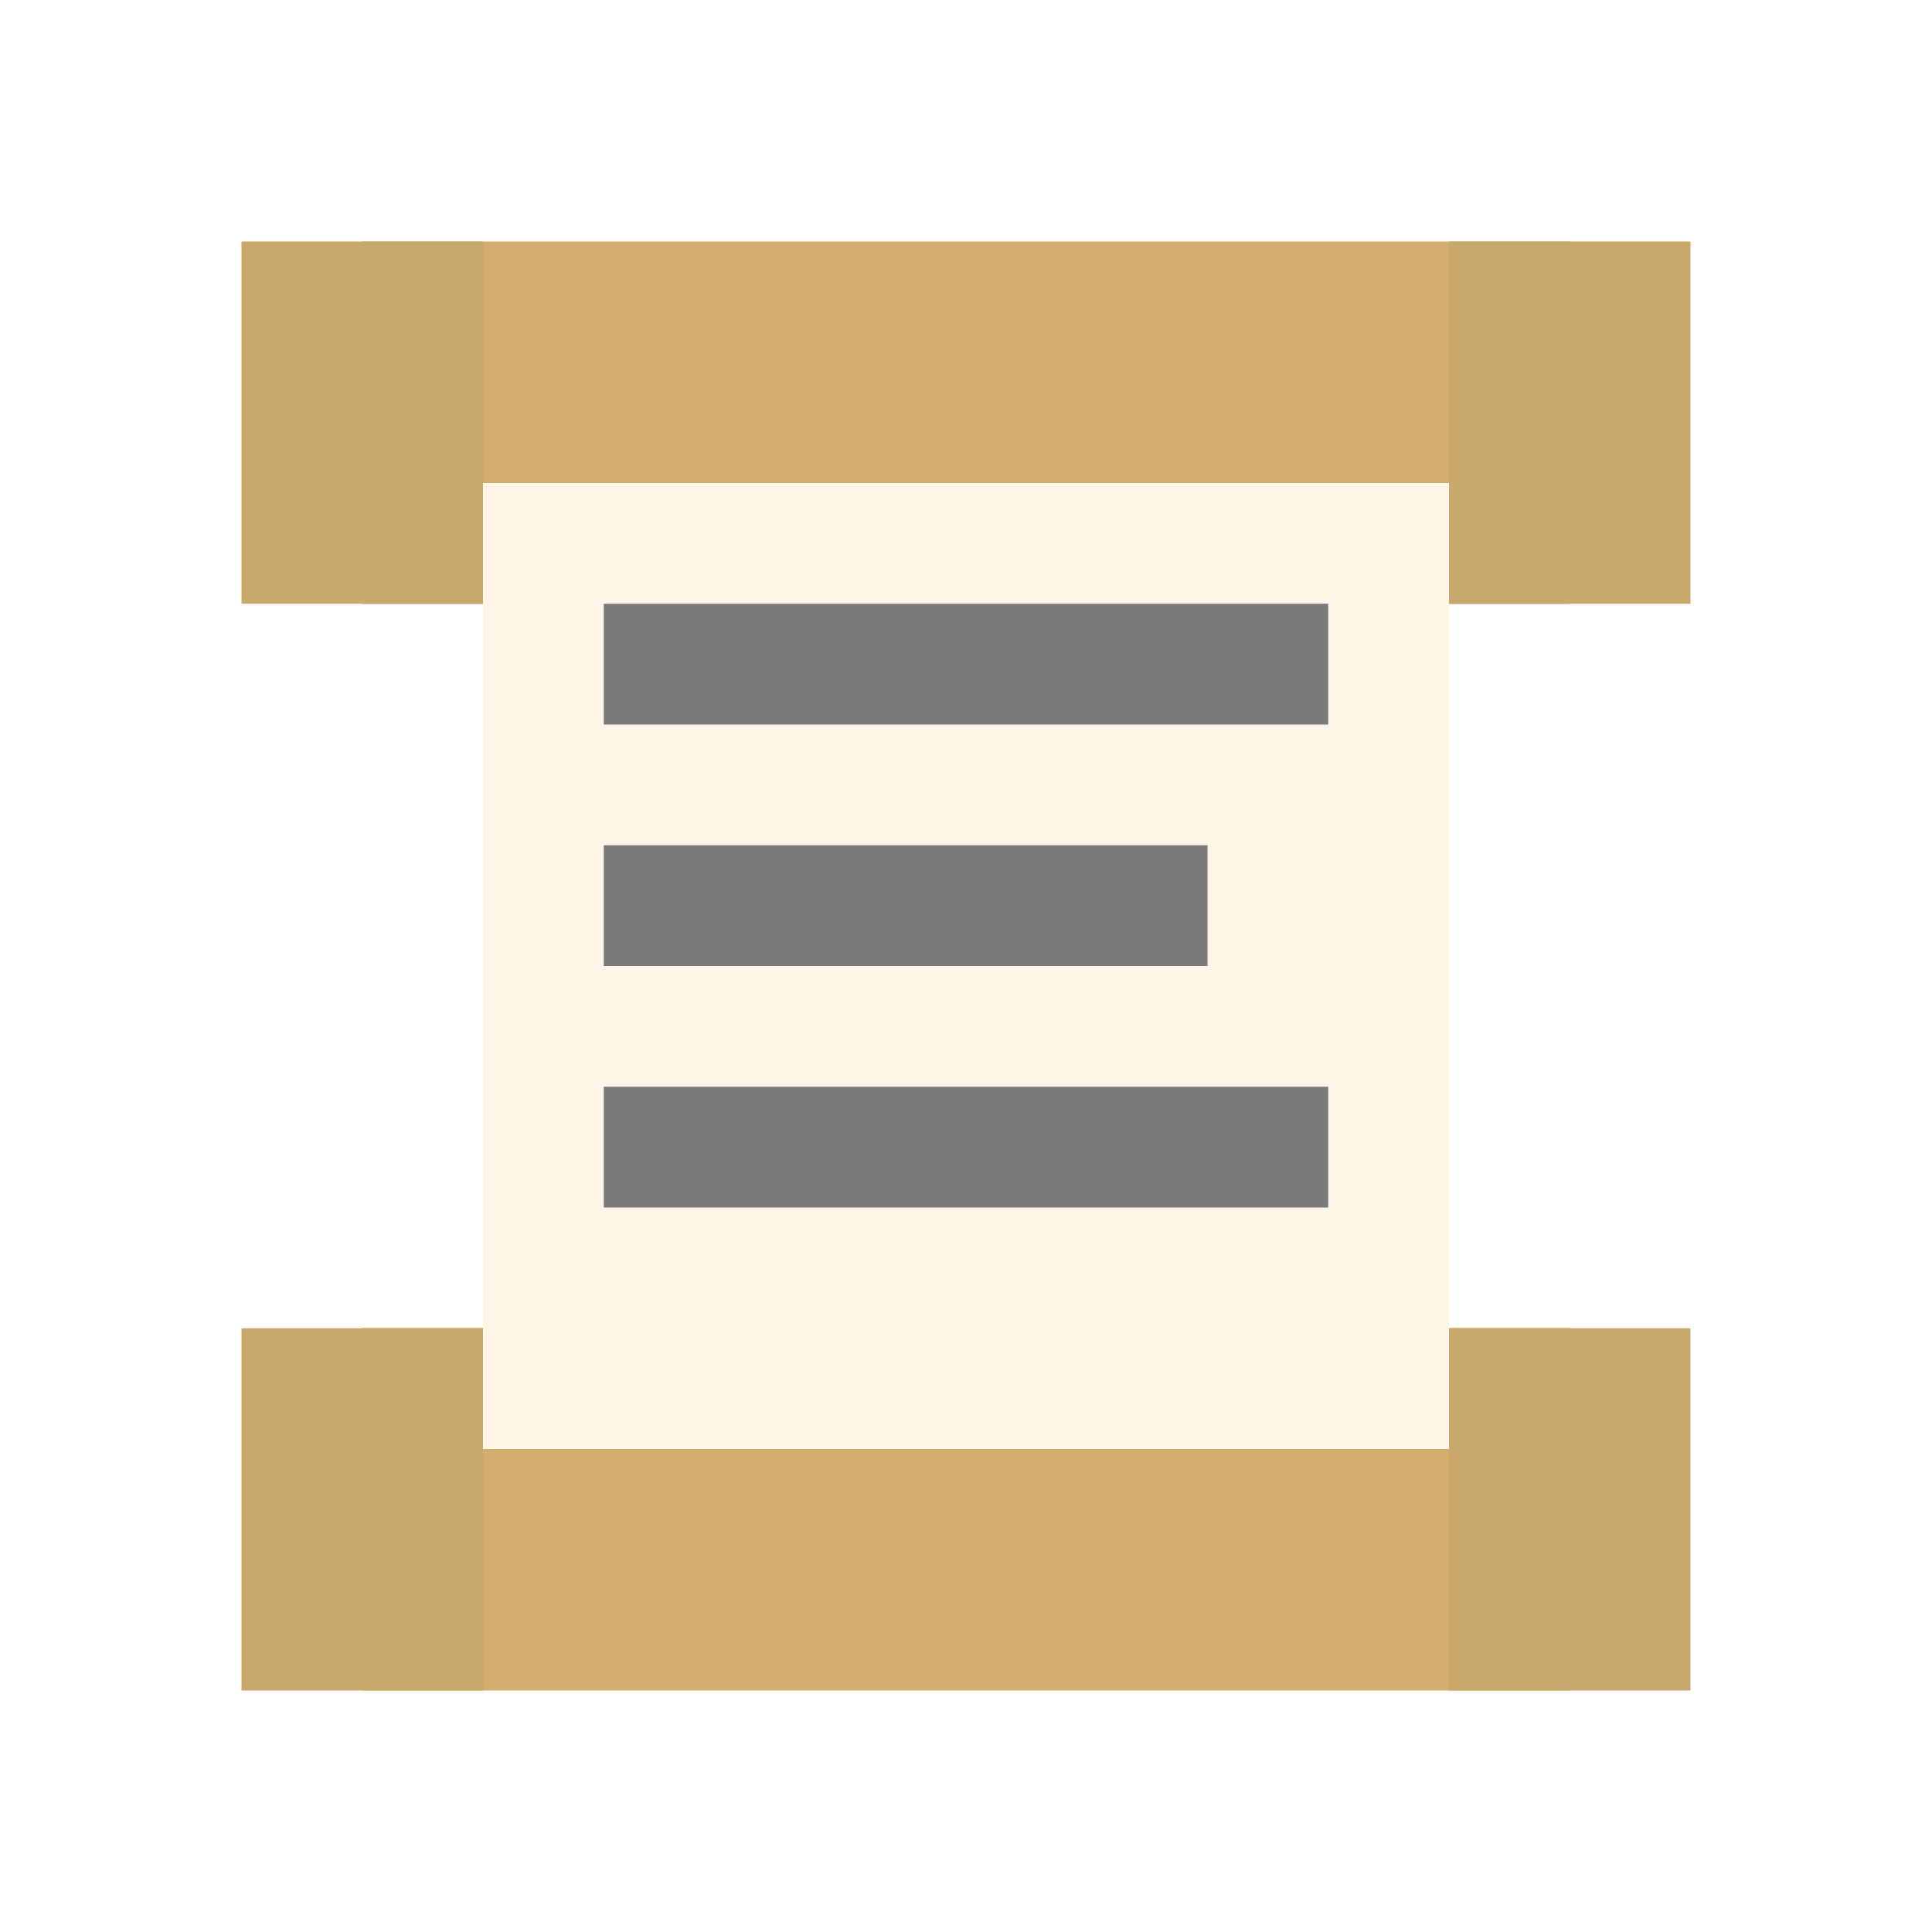
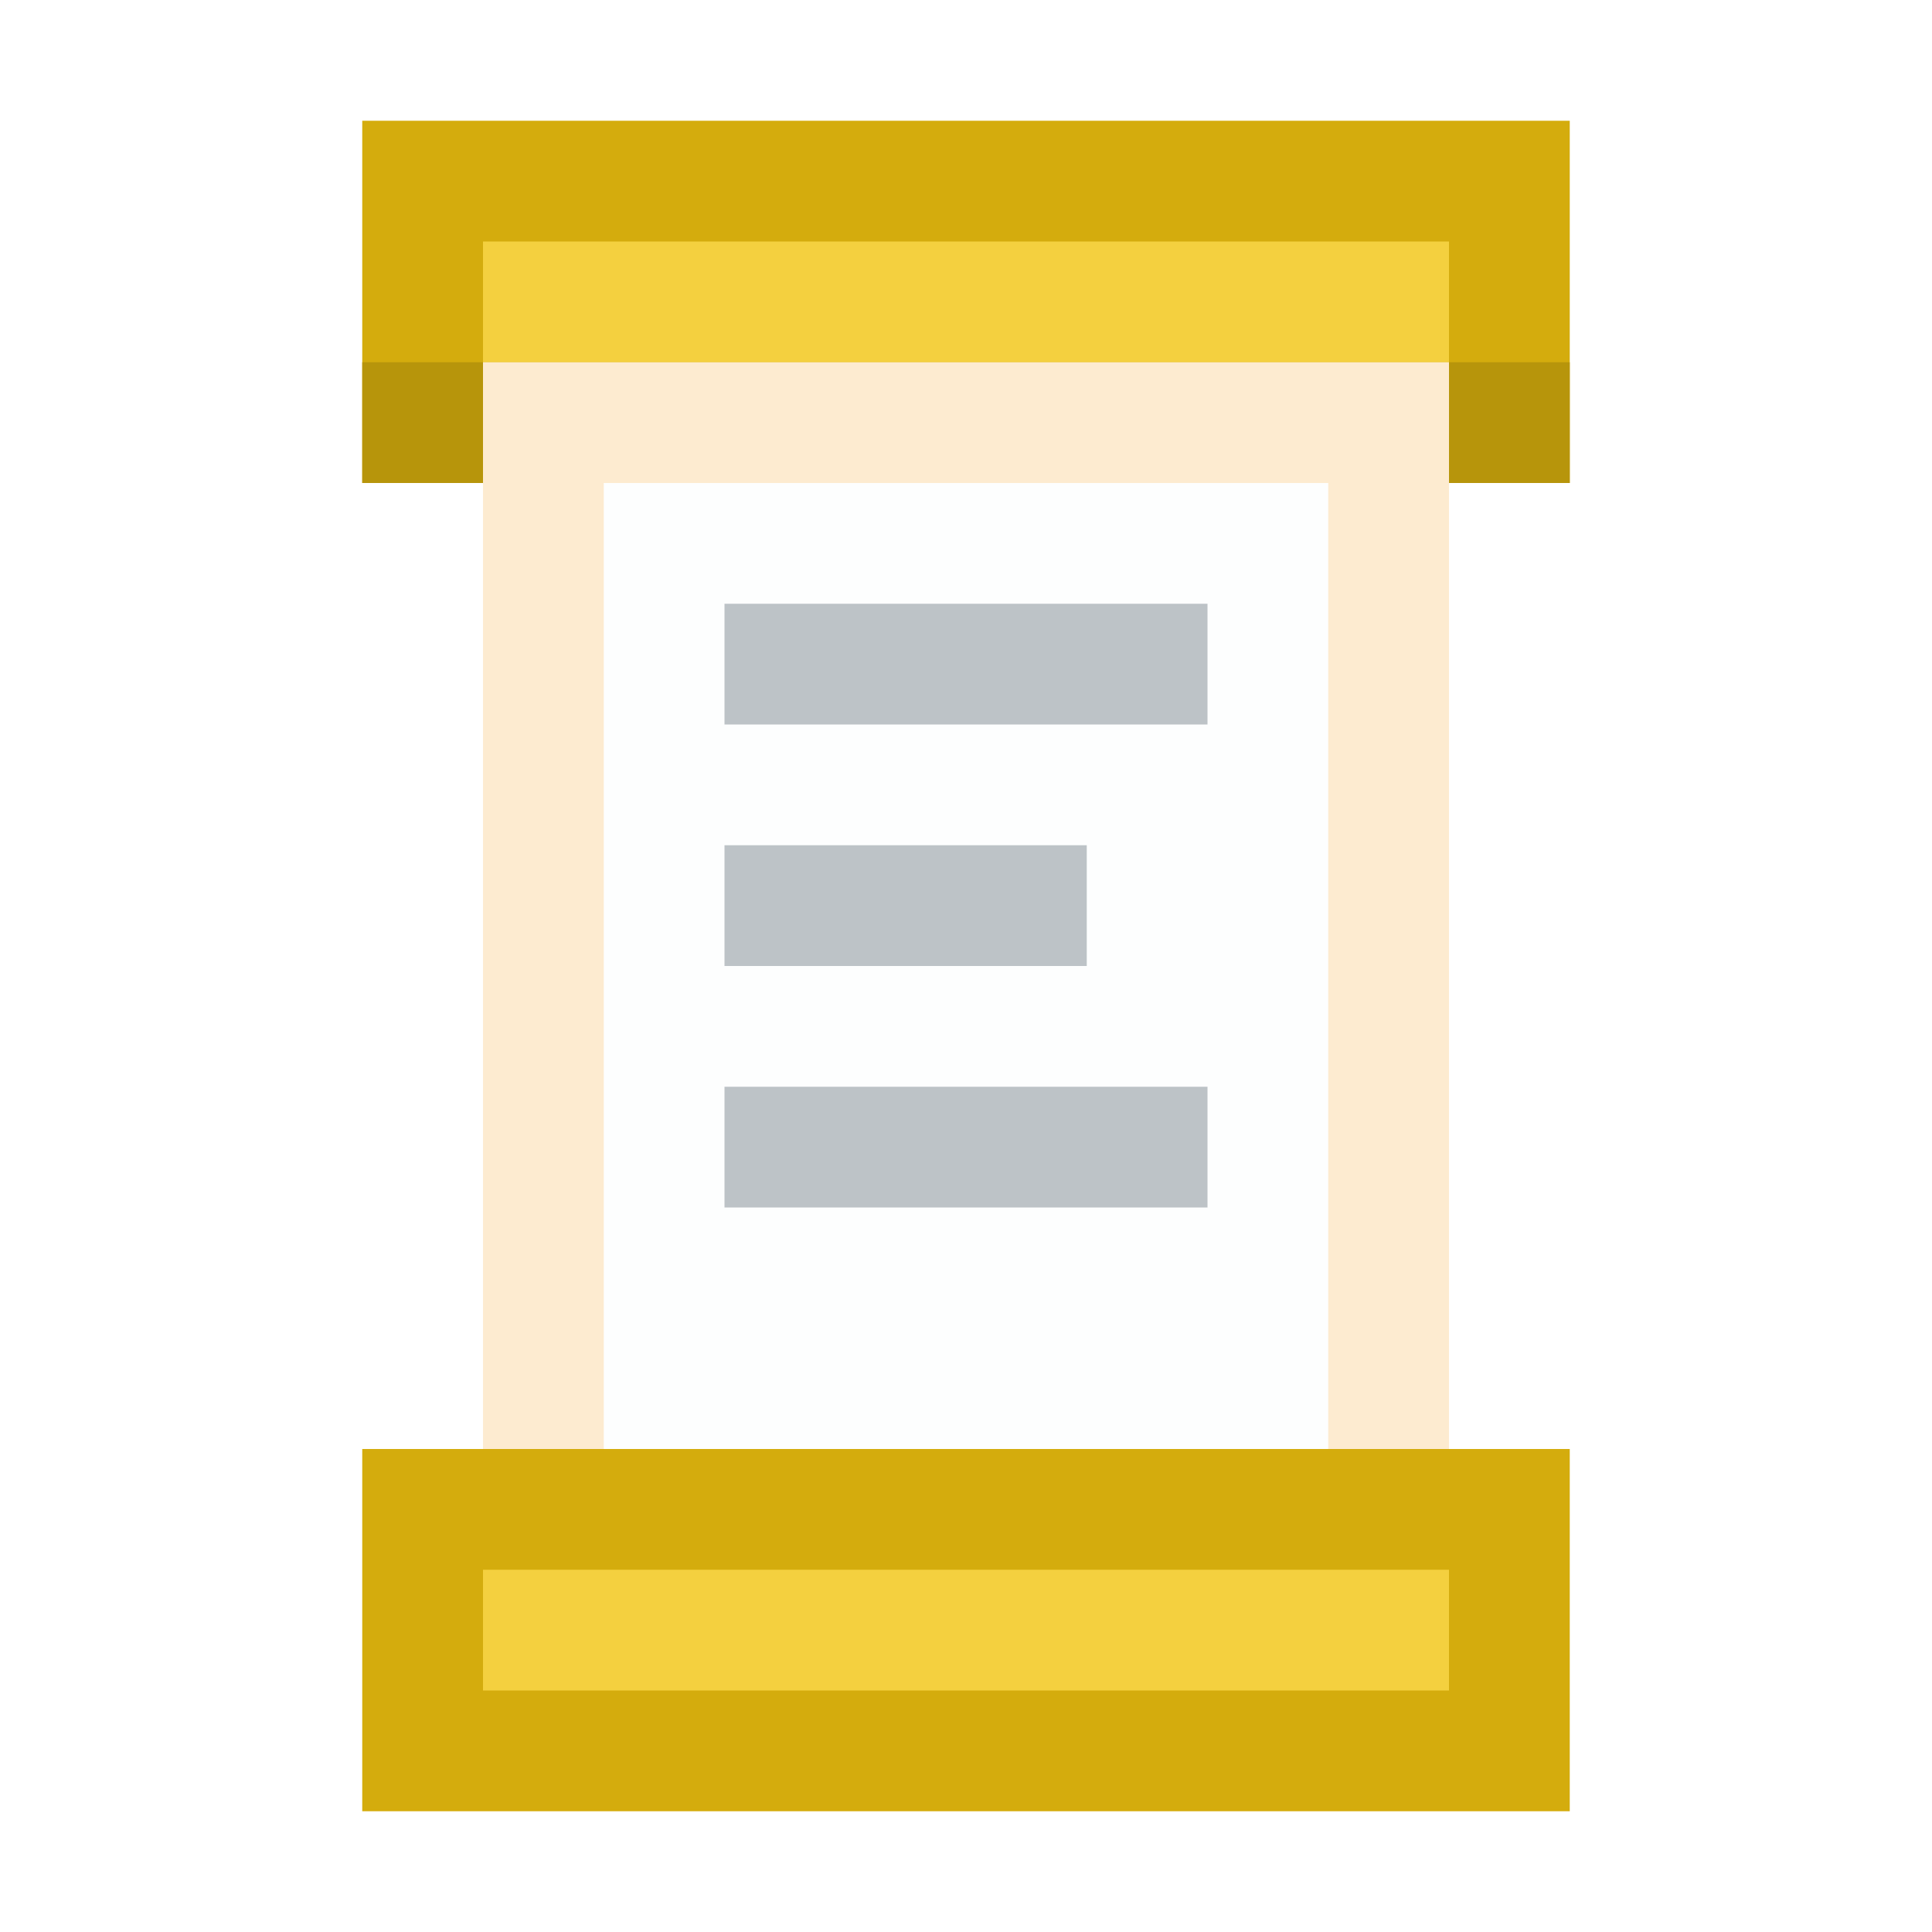
<svg xmlns="http://www.w3.org/2000/svg" viewBox="0 0 16 16" width="16" height="16">
-   <rect x="3" y="2" width="10" height="3" fill="#d4ac6e" />
-   <rect x="3" y="11" width="10" height="3" fill="#d4ac6e" />
-   <rect x="3" y="4" width="10" height="1" fill="#a67c52" />
-   <rect x="3" y="11" width="10" height="1" fill="#a67c52" />
-   <rect x="4" y="4" width="8" height="8" fill="#fef5e7" />
-   <rect x="5" y="5" width="6" height="1" fill="#7a7a7a" />
-   <rect x="5" y="7" width="5" height="1" fill="#7a7a7a" />
-   <rect x="5" y="9" width="6" height="1" fill="#7a7a7a" />
-   <rect x="2" y="2" width="2" height="3" fill="#c9a86c" />
-   <rect x="12" y="2" width="2" height="3" fill="#c9a86c" />
-   <rect x="2" y="11" width="2" height="3" fill="#c9a86c" />
-   <rect x="12" y="11" width="2" height="3" fill="#c9a86c" />
+   <rect x="3" y="1" width="10" height="3" fill="#d4ac0d" />
+   <rect x="4" y="2" width="8" height="1" fill="#f4d03f" />
+   <rect x="4" y="3" width="8" height="10" fill="#fdebd0" />
+   <rect x="5" y="4" width="6" height="8" fill="#fdfefe" />
+   <rect x="3" y="12" width="10" height="3" fill="#d4ac0d" />
+   <rect x="4" y="13" width="8" height="1" fill="#f4d03f" />
+   <rect x="6" y="5" width="4" height="1" fill="#bdc3c7" />
+   <rect x="6" y="7" width="3" height="1" fill="#bdc3c7" />
+   <rect x="6" y="9" width="4" height="1" fill="#bdc3c7" />
+   <rect x="3" y="3" width="1" height="1" fill="#b7950b" />
+   <rect x="12" y="3" width="1" height="1" fill="#b7950b" />
</svg>
